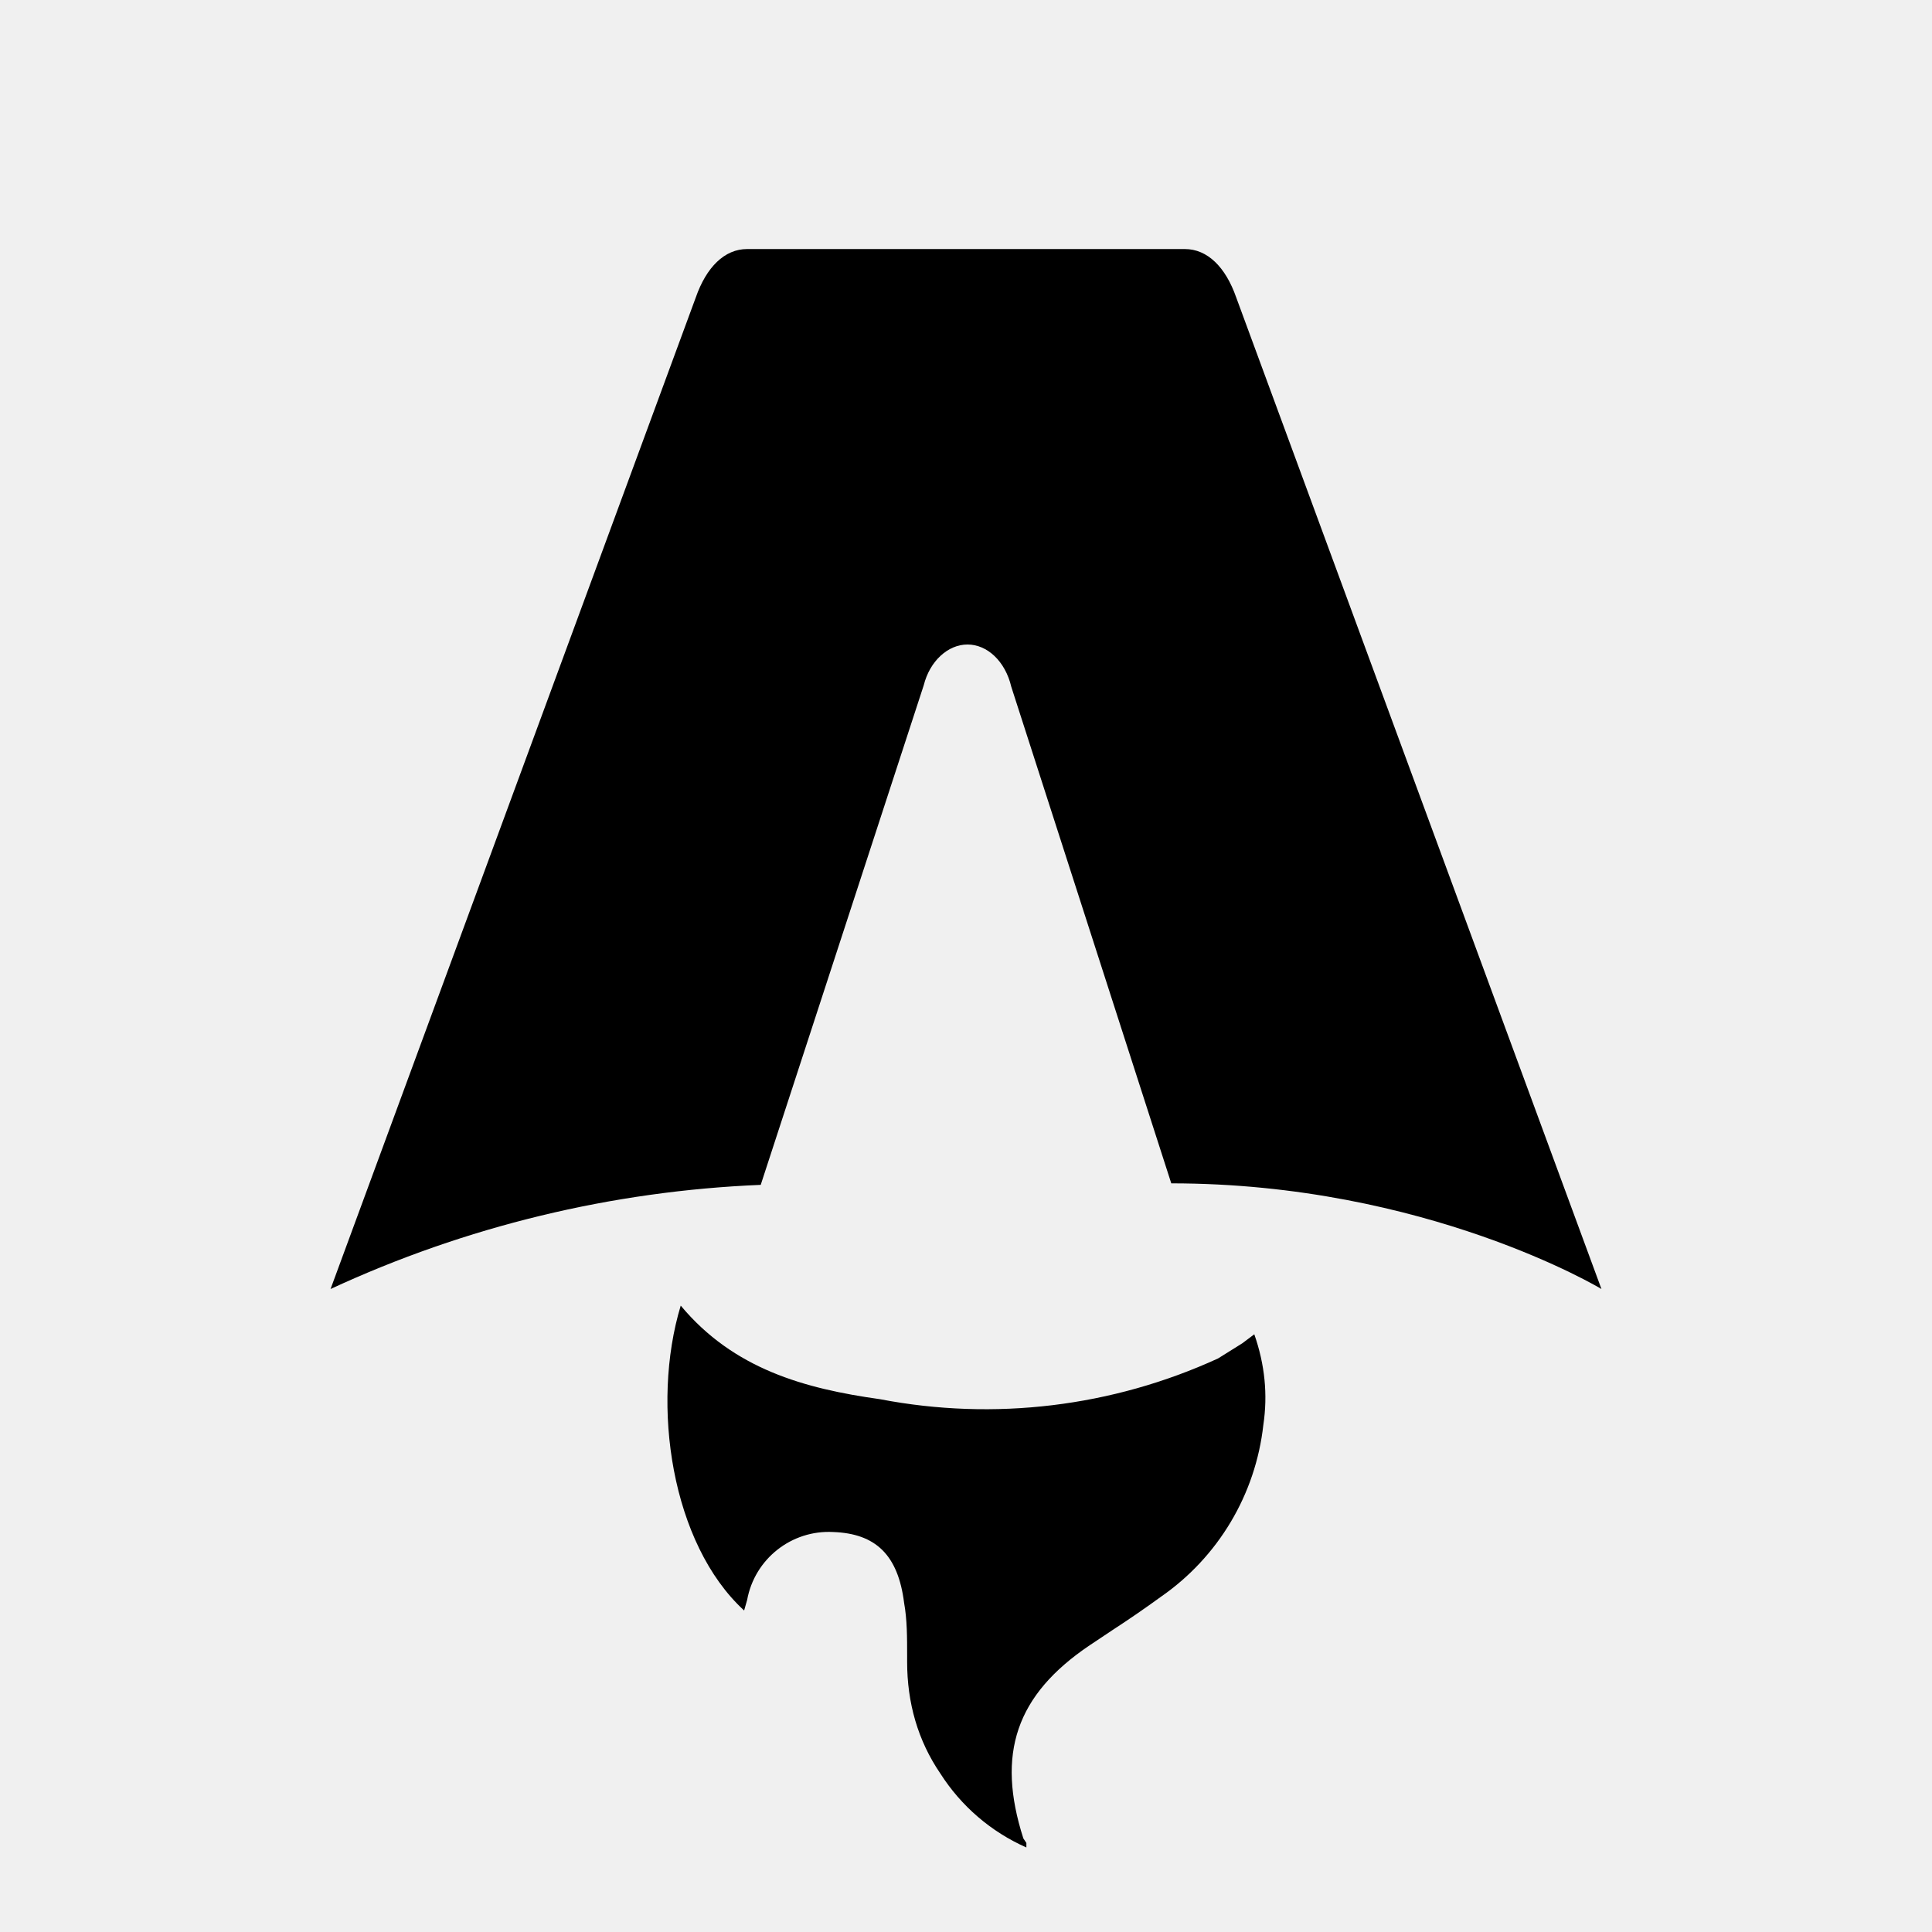
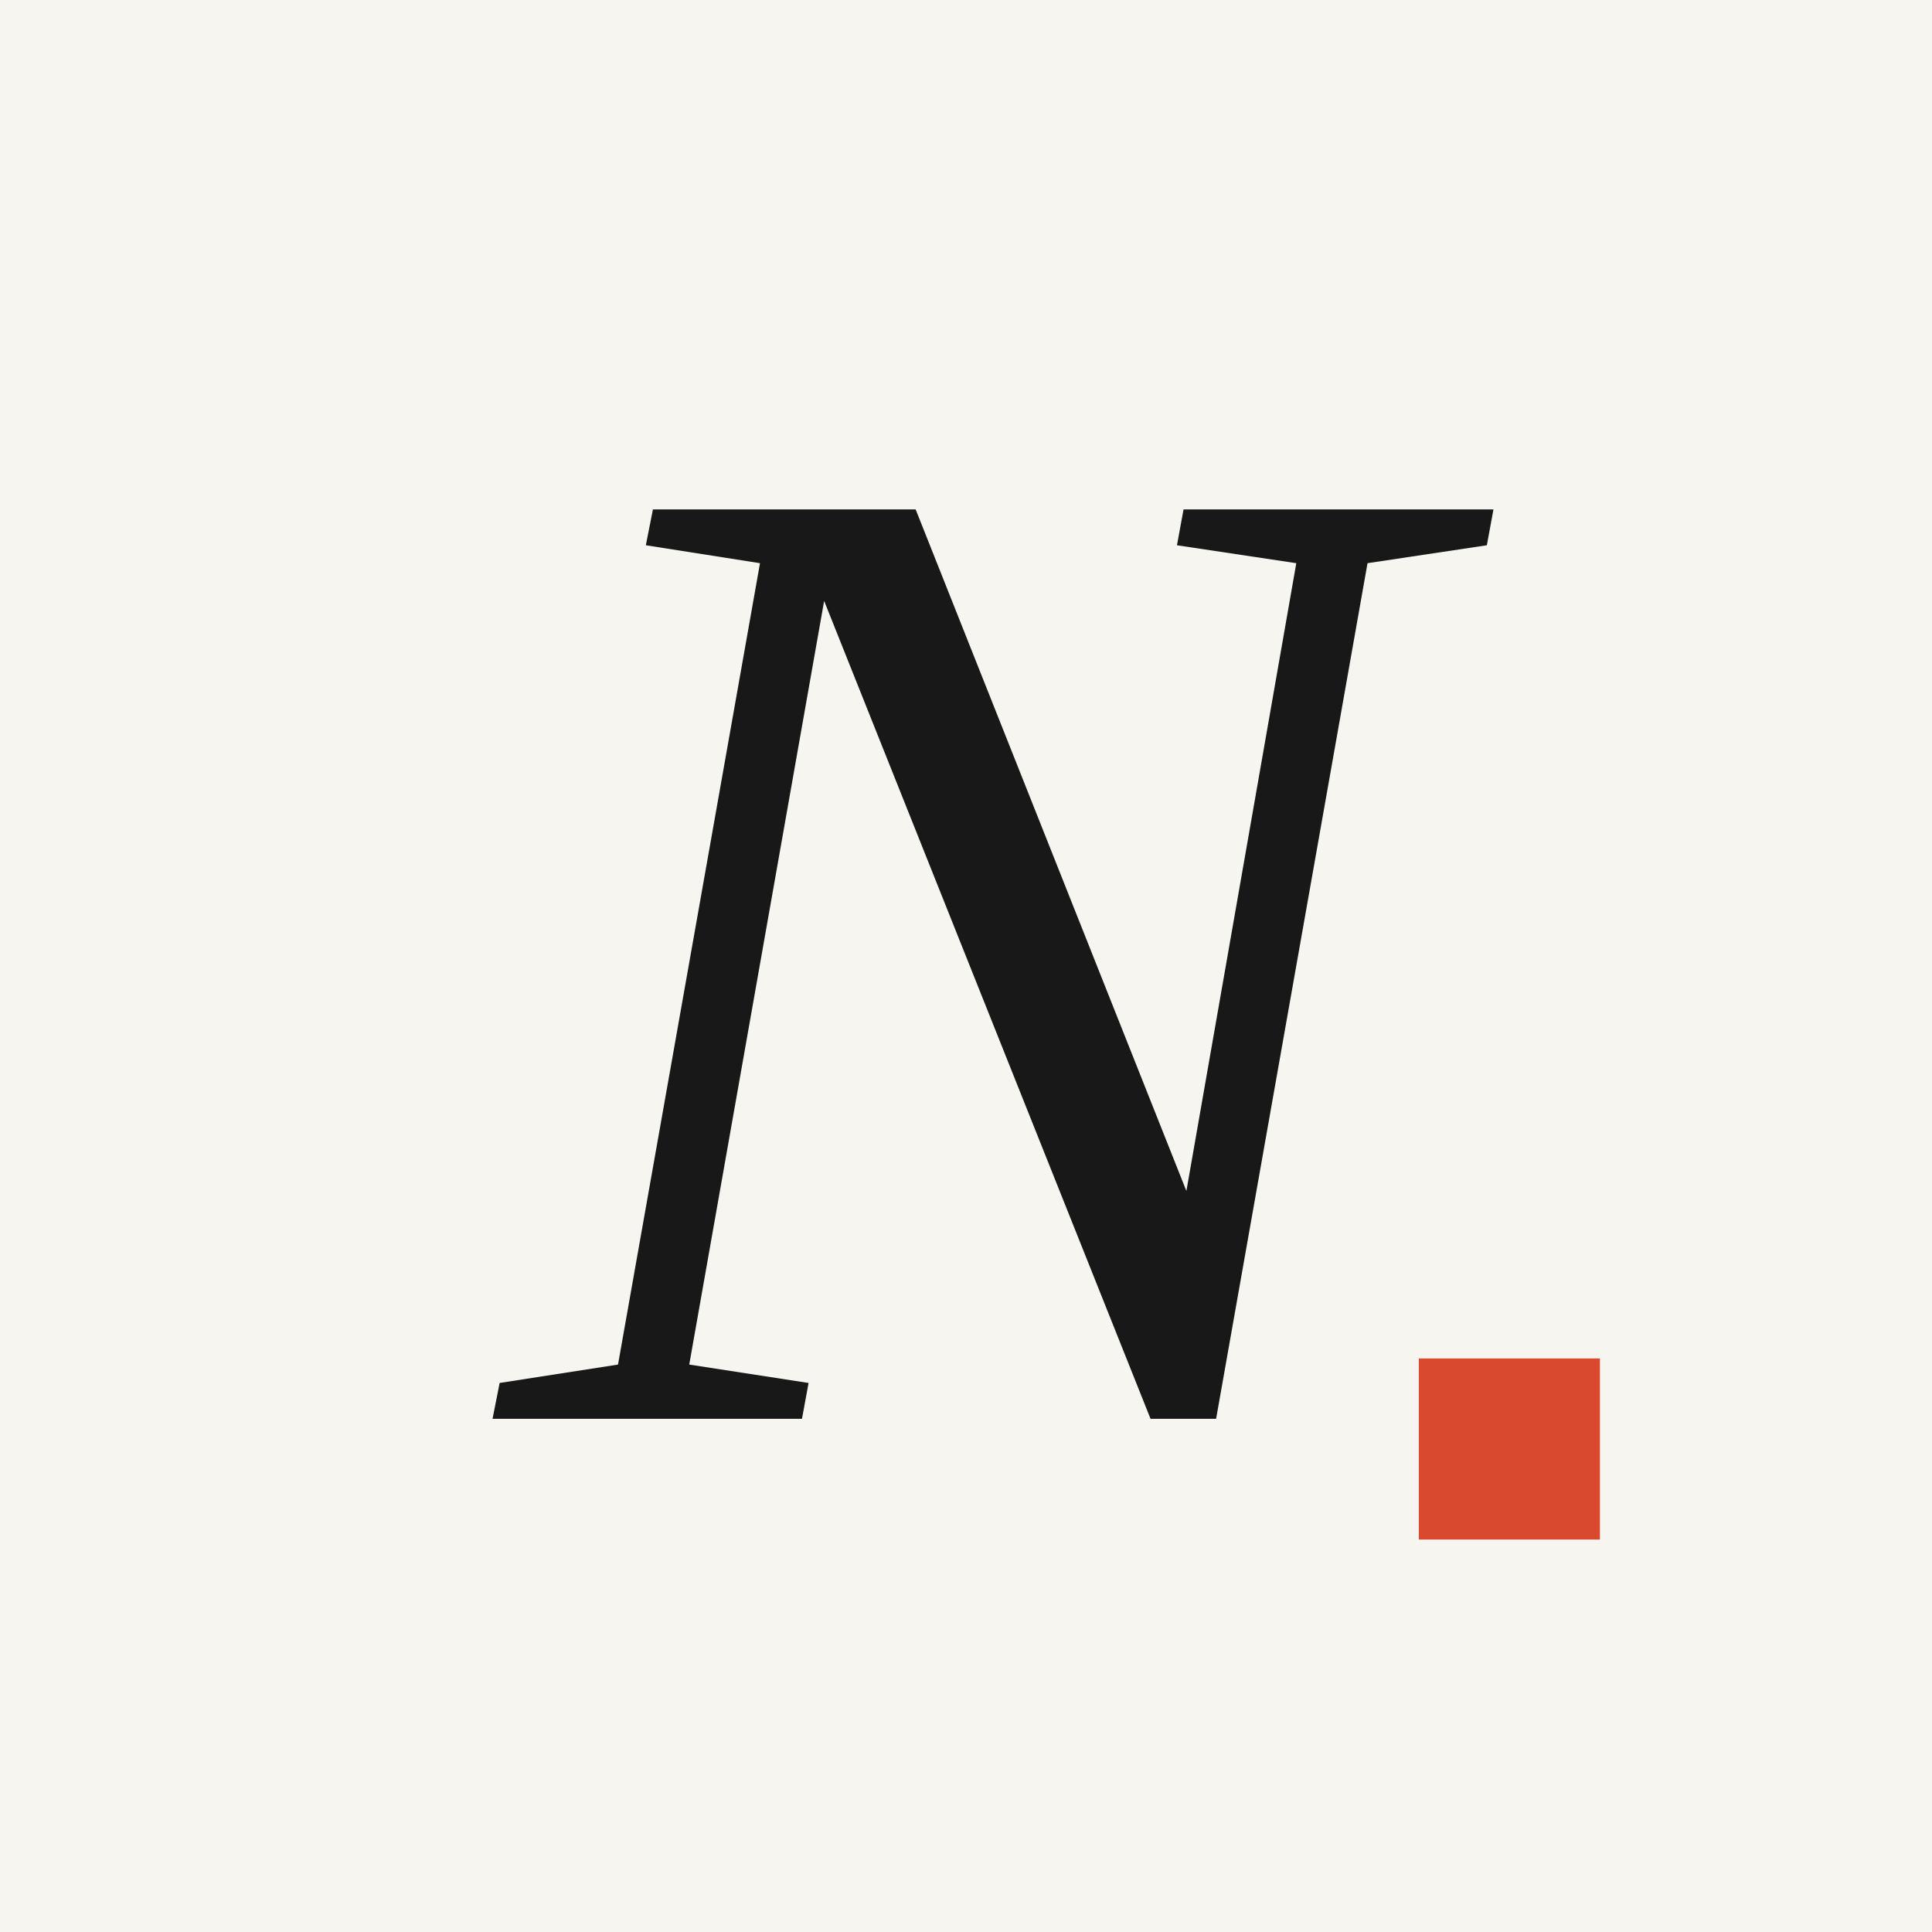
- <svg xmlns="http://www.w3.org/2000/svg" fill="none" viewBox="0 0 128 128">
-   <path d="M50.4 78.5a75.1 75.1 0 0 0-28.5 6.9l24.2-65.7c.7-2 1.9-3.2 3.4-3.2h29c1.5 0 2.7 1.2 3.4 3.2l24.2 65.7s-11.6-7-28.5-7L67 45.5c-.4-1.7-1.6-2.8-2.9-2.8-1.3 0-2.5 1.1-2.9 2.7L50.4 78.5Zm-1.1 28.2Zm-4.2-20.2c-2 6.6-.6 15.8 4.2 20.2a17.5 17.5 0 0 1 .2-.7 5.5 5.5 0 0 1 5.7-4.5c2.8.1 4.3 1.5 4.7 4.7.2 1.1.2 2.3.2 3.5v.4c0 2.7.7 5.2 2.2 7.4a13 13 0 0 0 5.7 4.9v-.3l-.2-.3c-1.8-5.6-.5-9.5 4.4-12.8l1.5-1a73 73 0 0 0 3.2-2.2 16 16 0 0 0 6.8-11.4c.3-2 .1-4-.6-6l-.8.6-1.6 1a37 37 0 0 1-22.4 2.7c-5-.7-9.7-2-13.2-6.2Z" />
-   <style>
-         path { fill: #000; }
-         @media (prefers-color-scheme: dark) {
-             path { fill: #FFF; }
-         }
-     </style>
+ <svg xmlns="http://www.w3.org/2000/svg" viewBox="0 0 64 64">
+   <rect width="64" height="64" fill="#f7f5f0" />
+   <text x="32" y="47" text-anchor="middle" font-family="Georgia, 'Times New Roman', serif" font-size="46" font-style="italic" fill="#181818">N</text>
+   <rect x="47" y="45" width="6" height="6" fill="#d8492f" />
</svg>
